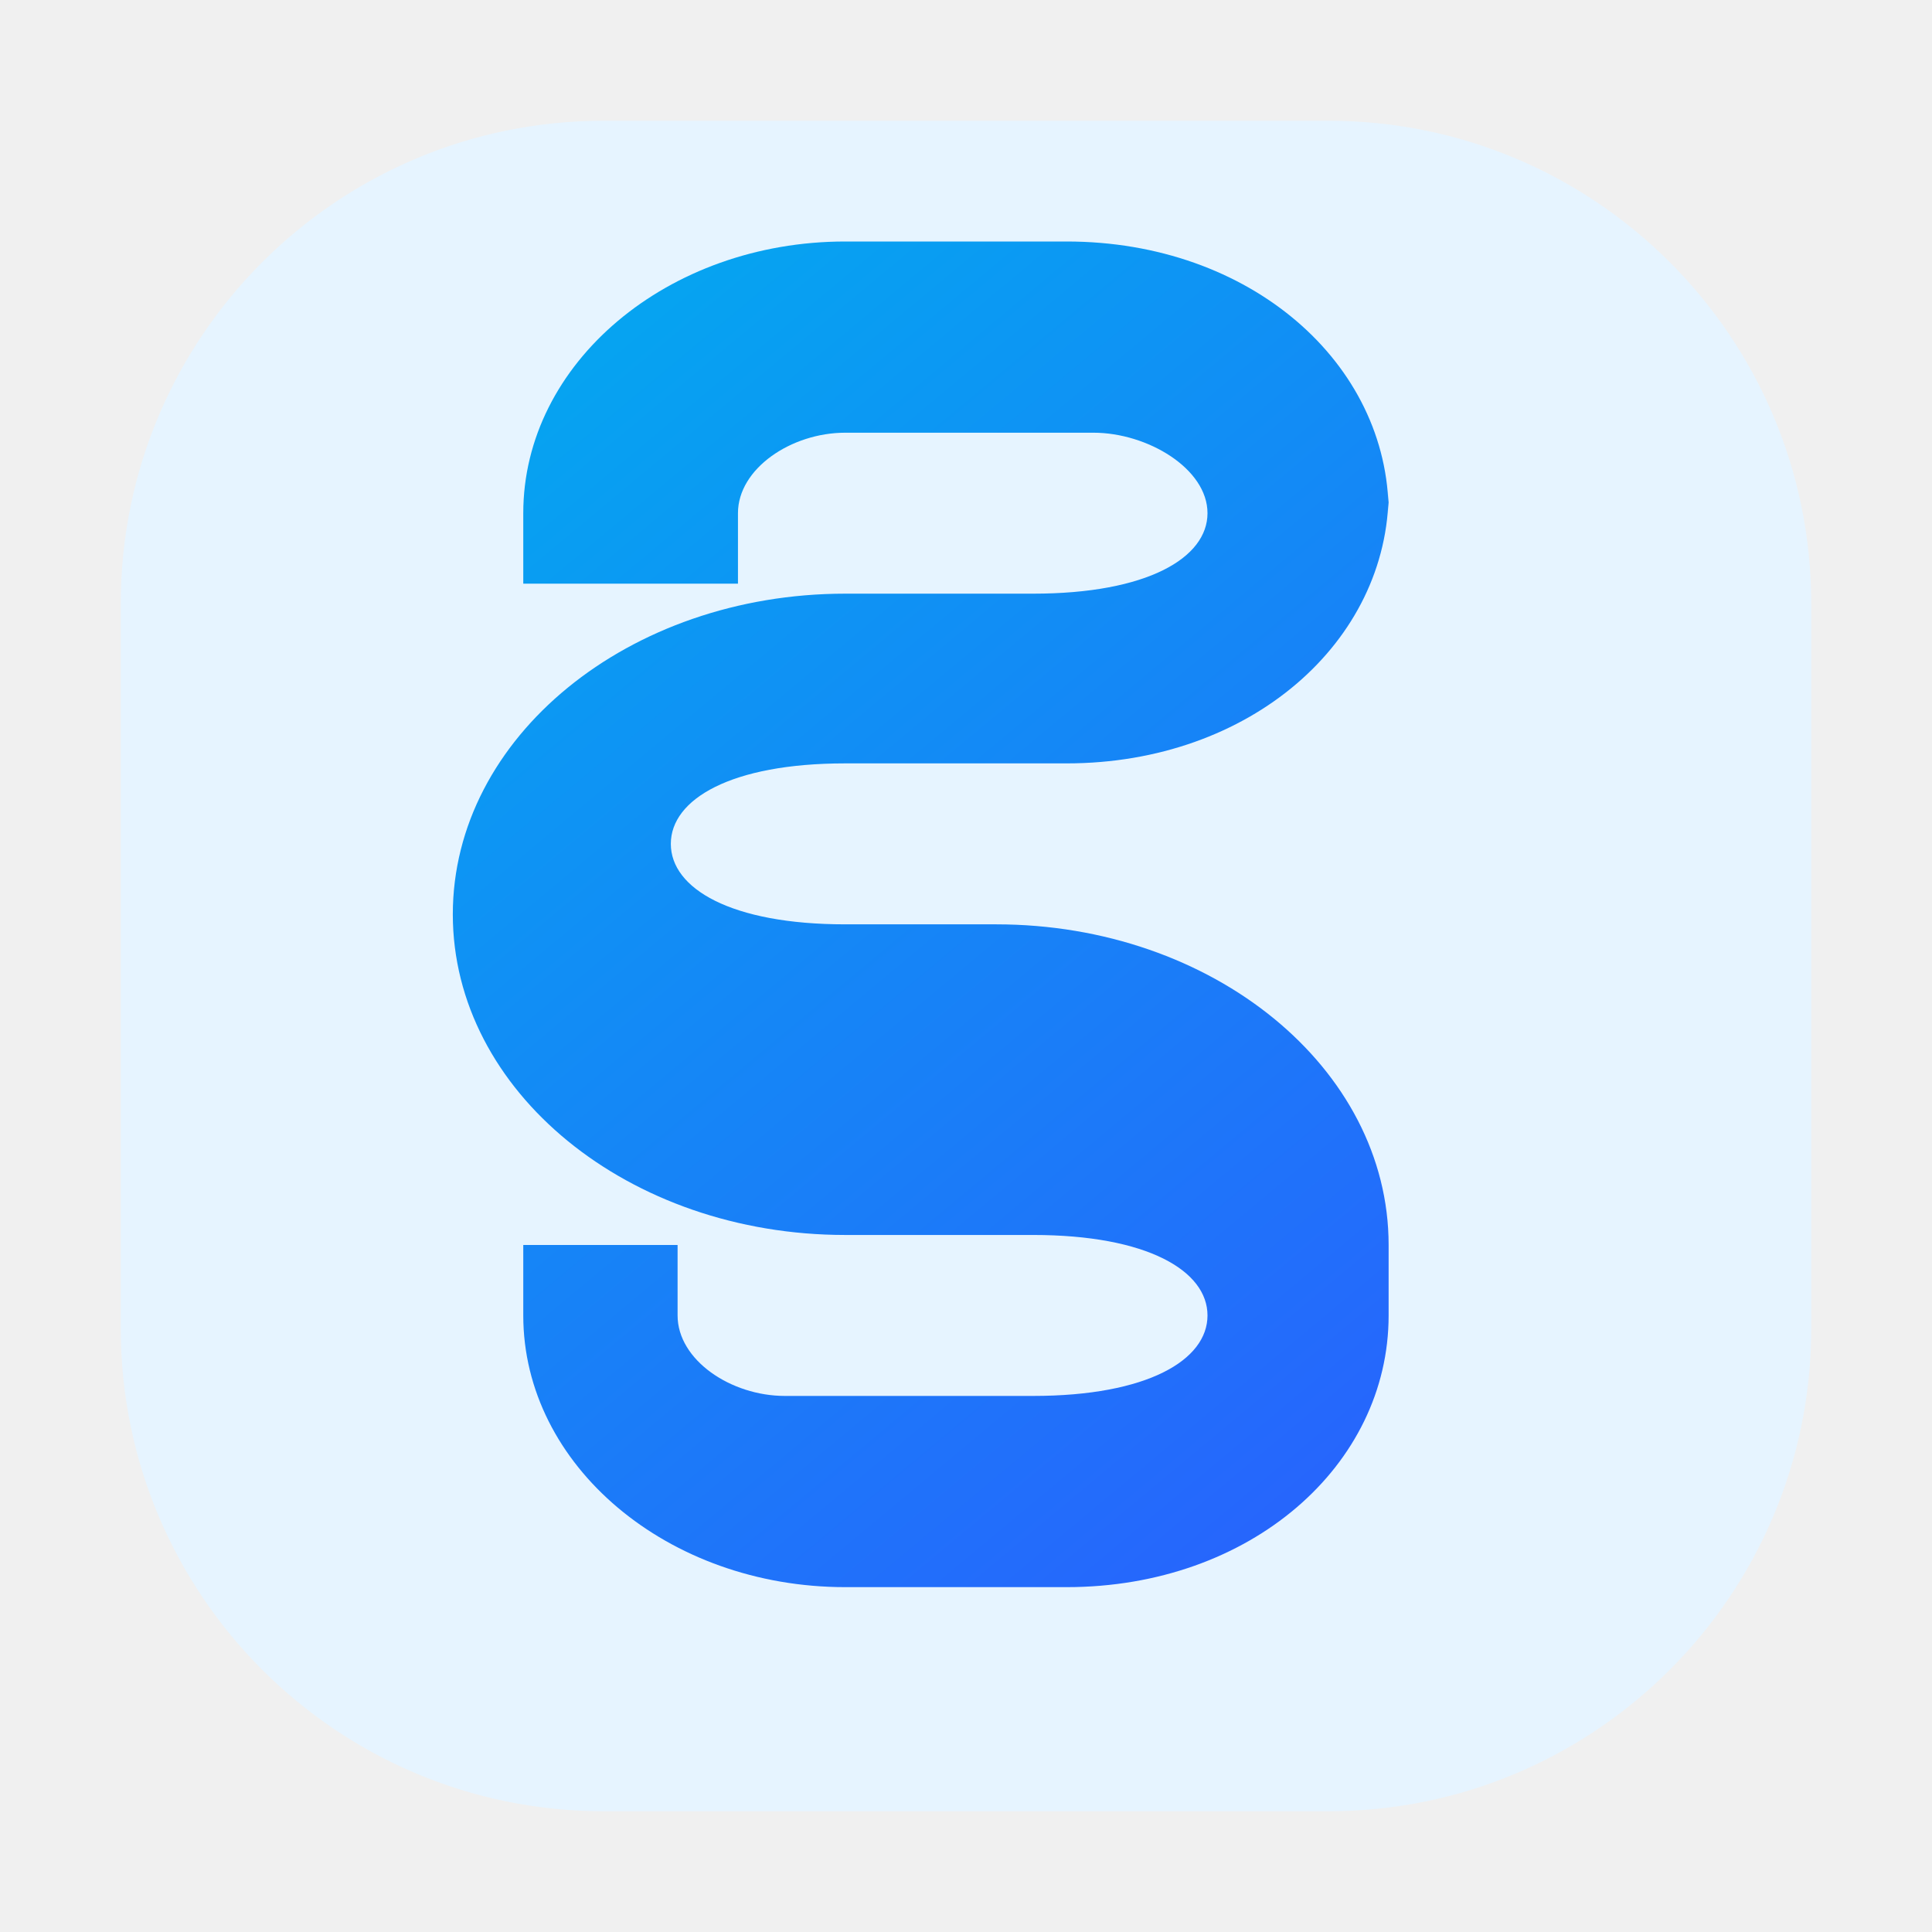
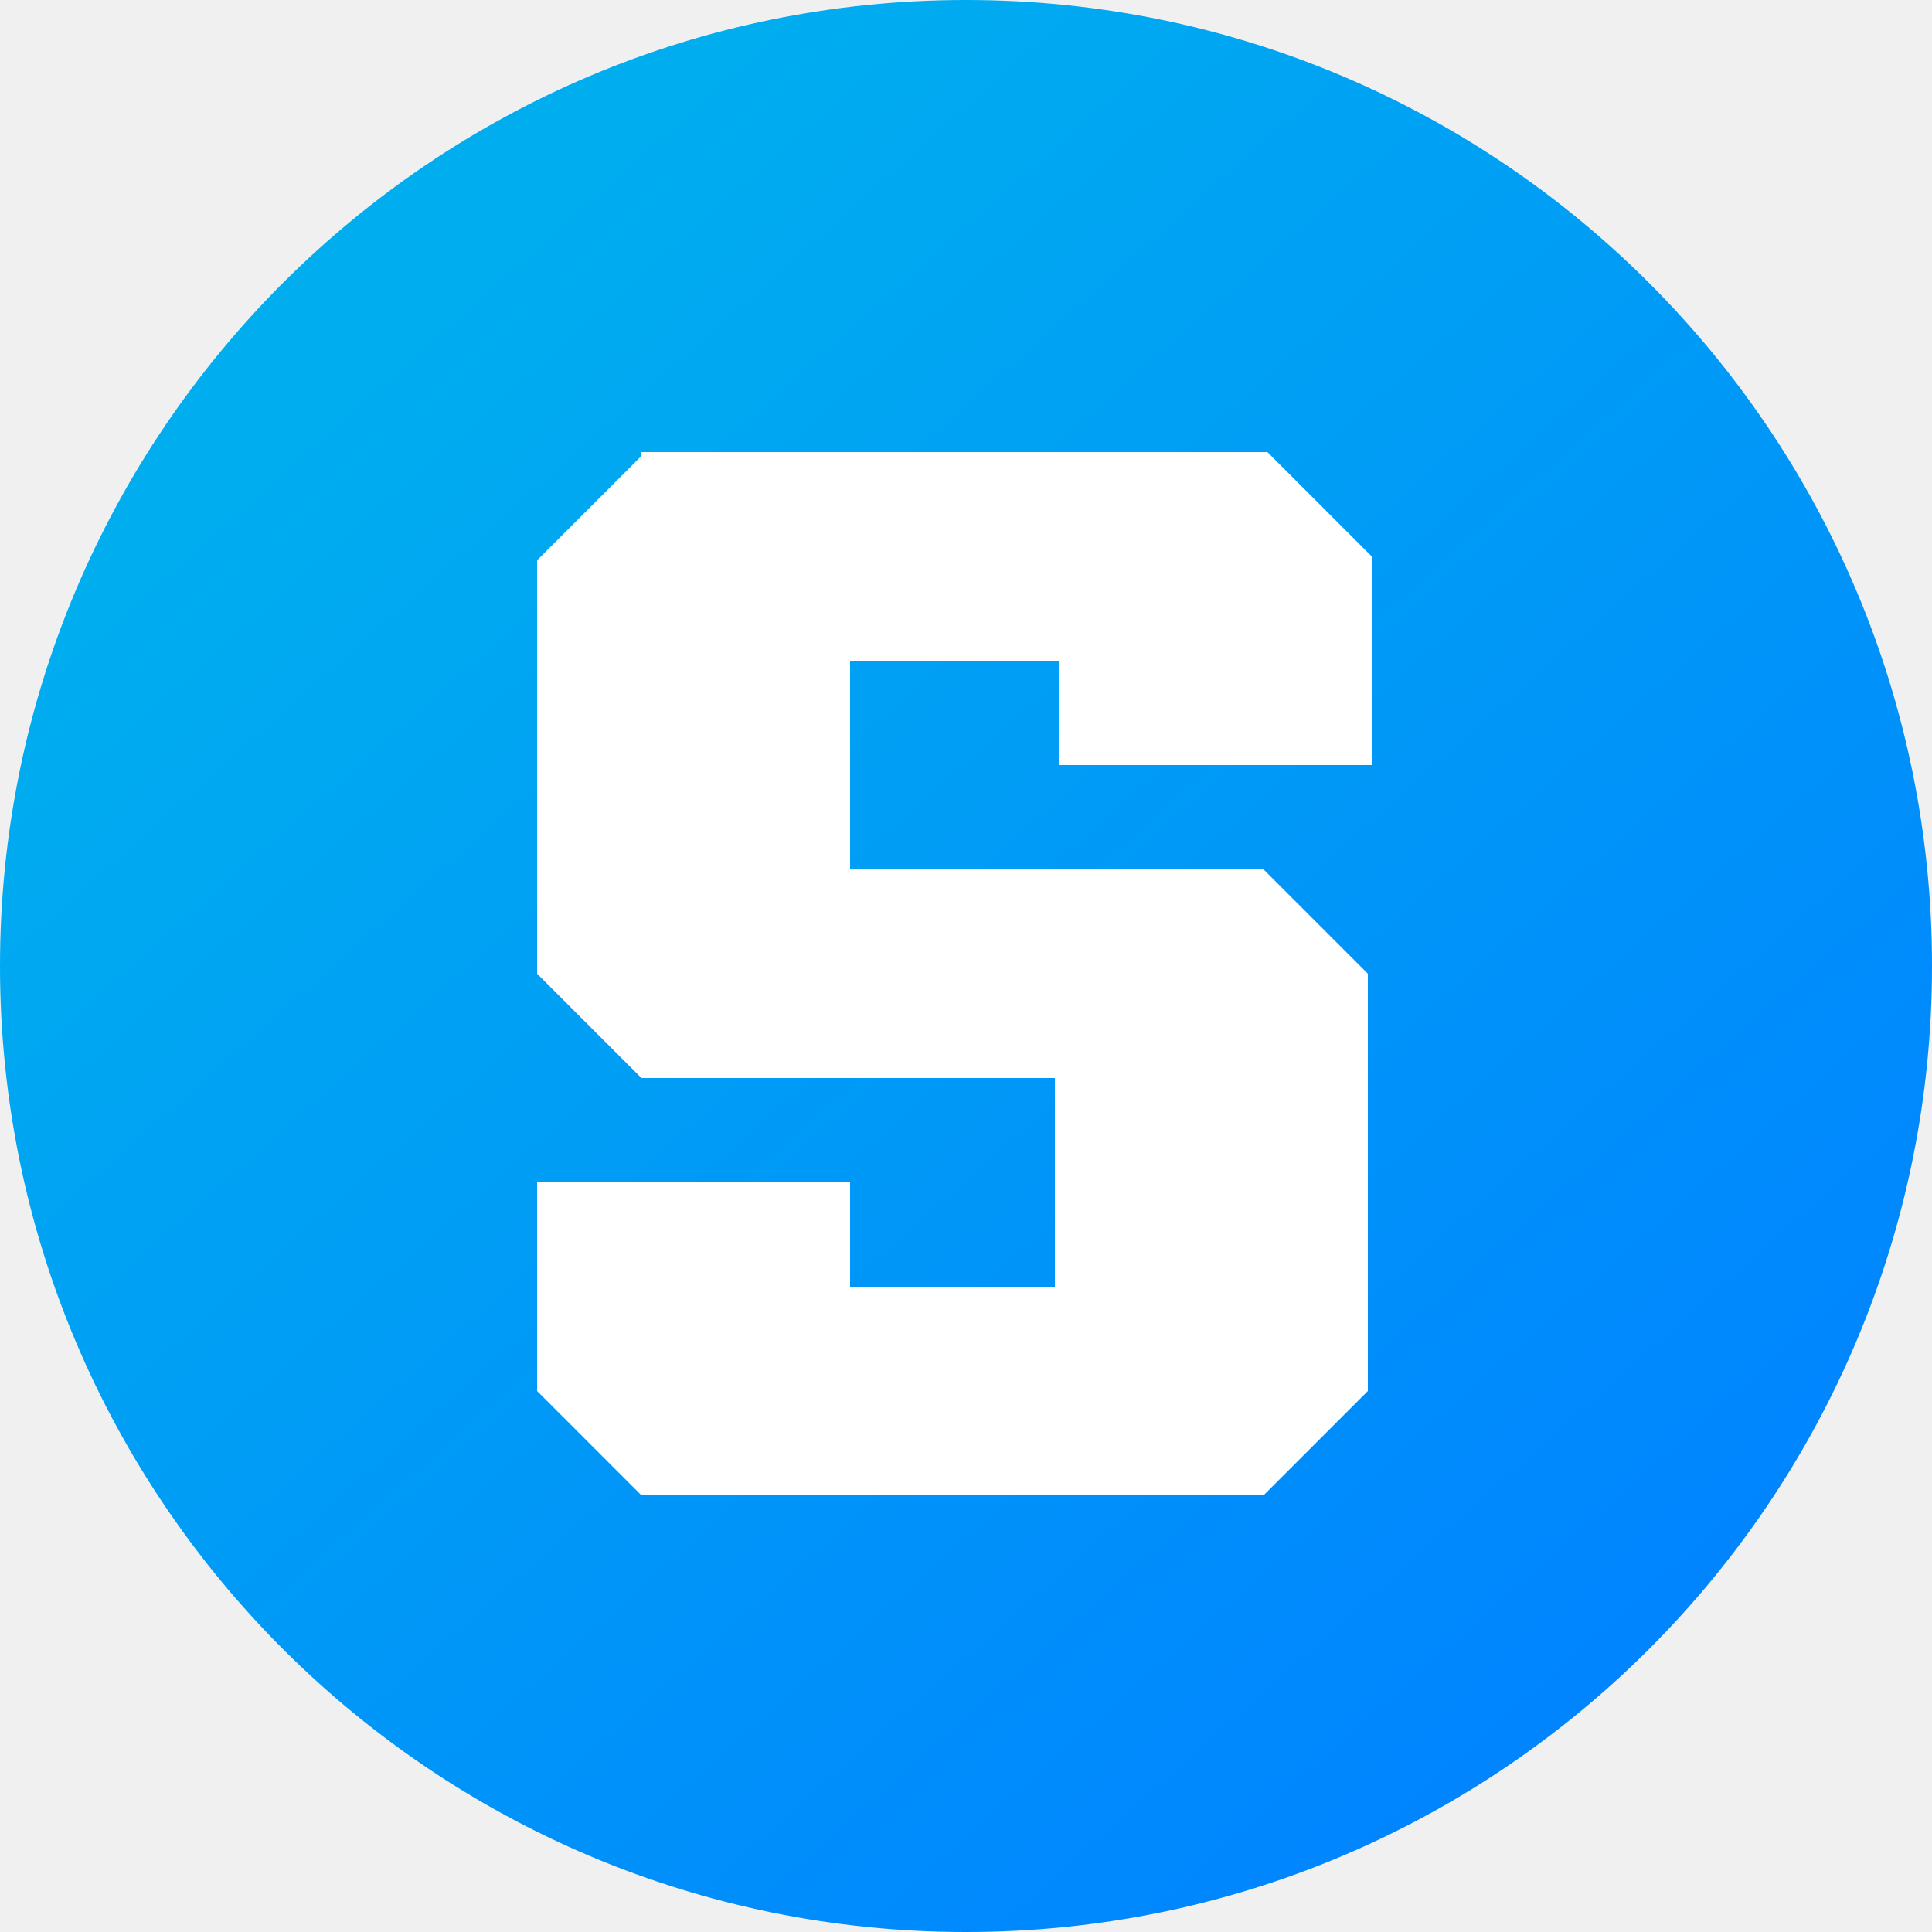
- <svg xmlns="http://www.w3.org/2000/svg" width="32" height="32" viewBox="0 0 32 32" fill="none">
-   <defs>
-     <linearGradient id="sand-logo-gradient" x1="6" y1="4" x2="26" y2="28" gradientUnits="userSpaceOnUse">
-       <stop offset="0%" stop-color="#00AEEF" />
-       <stop offset="100%" stop-color="#2E57FF" />
-     </linearGradient>
-   </defs>
-   <rect x="2" y="2" width="28" height="28" rx="8" fill="#E6F4FF" />
-   <path fill="url(#sand-logo-gradient)" d="M23 8.5c0-2.485-2.291-4.5-5.333-4.5H14c-2.941 0-5.333 2.015-5.333 4.5v1.167h3.556V8.5c0-.738.882-1.333 1.777-1.333h4.111C19.006 7.167 20 7.762 20 8.5c0 .738-.994 1.333-2.889 1.333H14c-3.588 0-6.5 2.38-6.5 5.311 0 2.932 2.912 5.311 6.5 5.311h3.111c1.895 0 2.889.595 2.889 1.333 0 .738-.994 1.333-2.889 1.333h-4.111c-.895 0-1.777-.595-1.777-1.333v-1.167H8.667v1.167c0 2.485 2.392 4.5 5.333 4.5h3.667c3.042 0 5.333-2.015 5.333-4.5v-1.167c0-2.931-2.912-5.311-6.5-5.311H14c-1.895 0-2.889-.595-2.889-1.333 0-.738.994-1.333 2.889-1.333h3.667c3.042 0 5.333-2.015 5.333-4.5V8.5Z" />
+ <svg xmlns="http://www.w3.org/2000/svg" version="1.1" id="Layer_1" x="0px" y="0px" viewBox="0 0 50 50" style="enable-background:new 0 0 50 50;" xml:space="preserve">
+   <style type="text/css">
+ 	.st0{fill:url(#SVGID_1_);}
+ 	.st1{fill:#FFFFFF;}
+ </style>
+   <linearGradient id="SVGID_1_" gradientUnits="userSpaceOnUse" x1="25.214" y1="1024.822" x2="25.837" y2="1024.119" gradientTransform="matrix(50 0 0 -50 -1250 51250)">
+     <stop offset="0" style="stop-color:#00ADEF" />
+     <stop offset="1" style="stop-color:#0084FF" />
+   </linearGradient>
+   <circle class="st0" cx="25" cy="25" r="25" />
+   <path class="st1" d="M16.6,11.8l-2.7,2.7v10.7l2.7,2.7h10.7v5.4H22v-2.7h-8.1v5.4l2.7,2.7h16.1l2.7-2.7V25.2l-2.7-2.7H22v-5.4h5.4  v2.7h8.1v-5.4l-2.7-2.7H16.6z" />
</svg>
